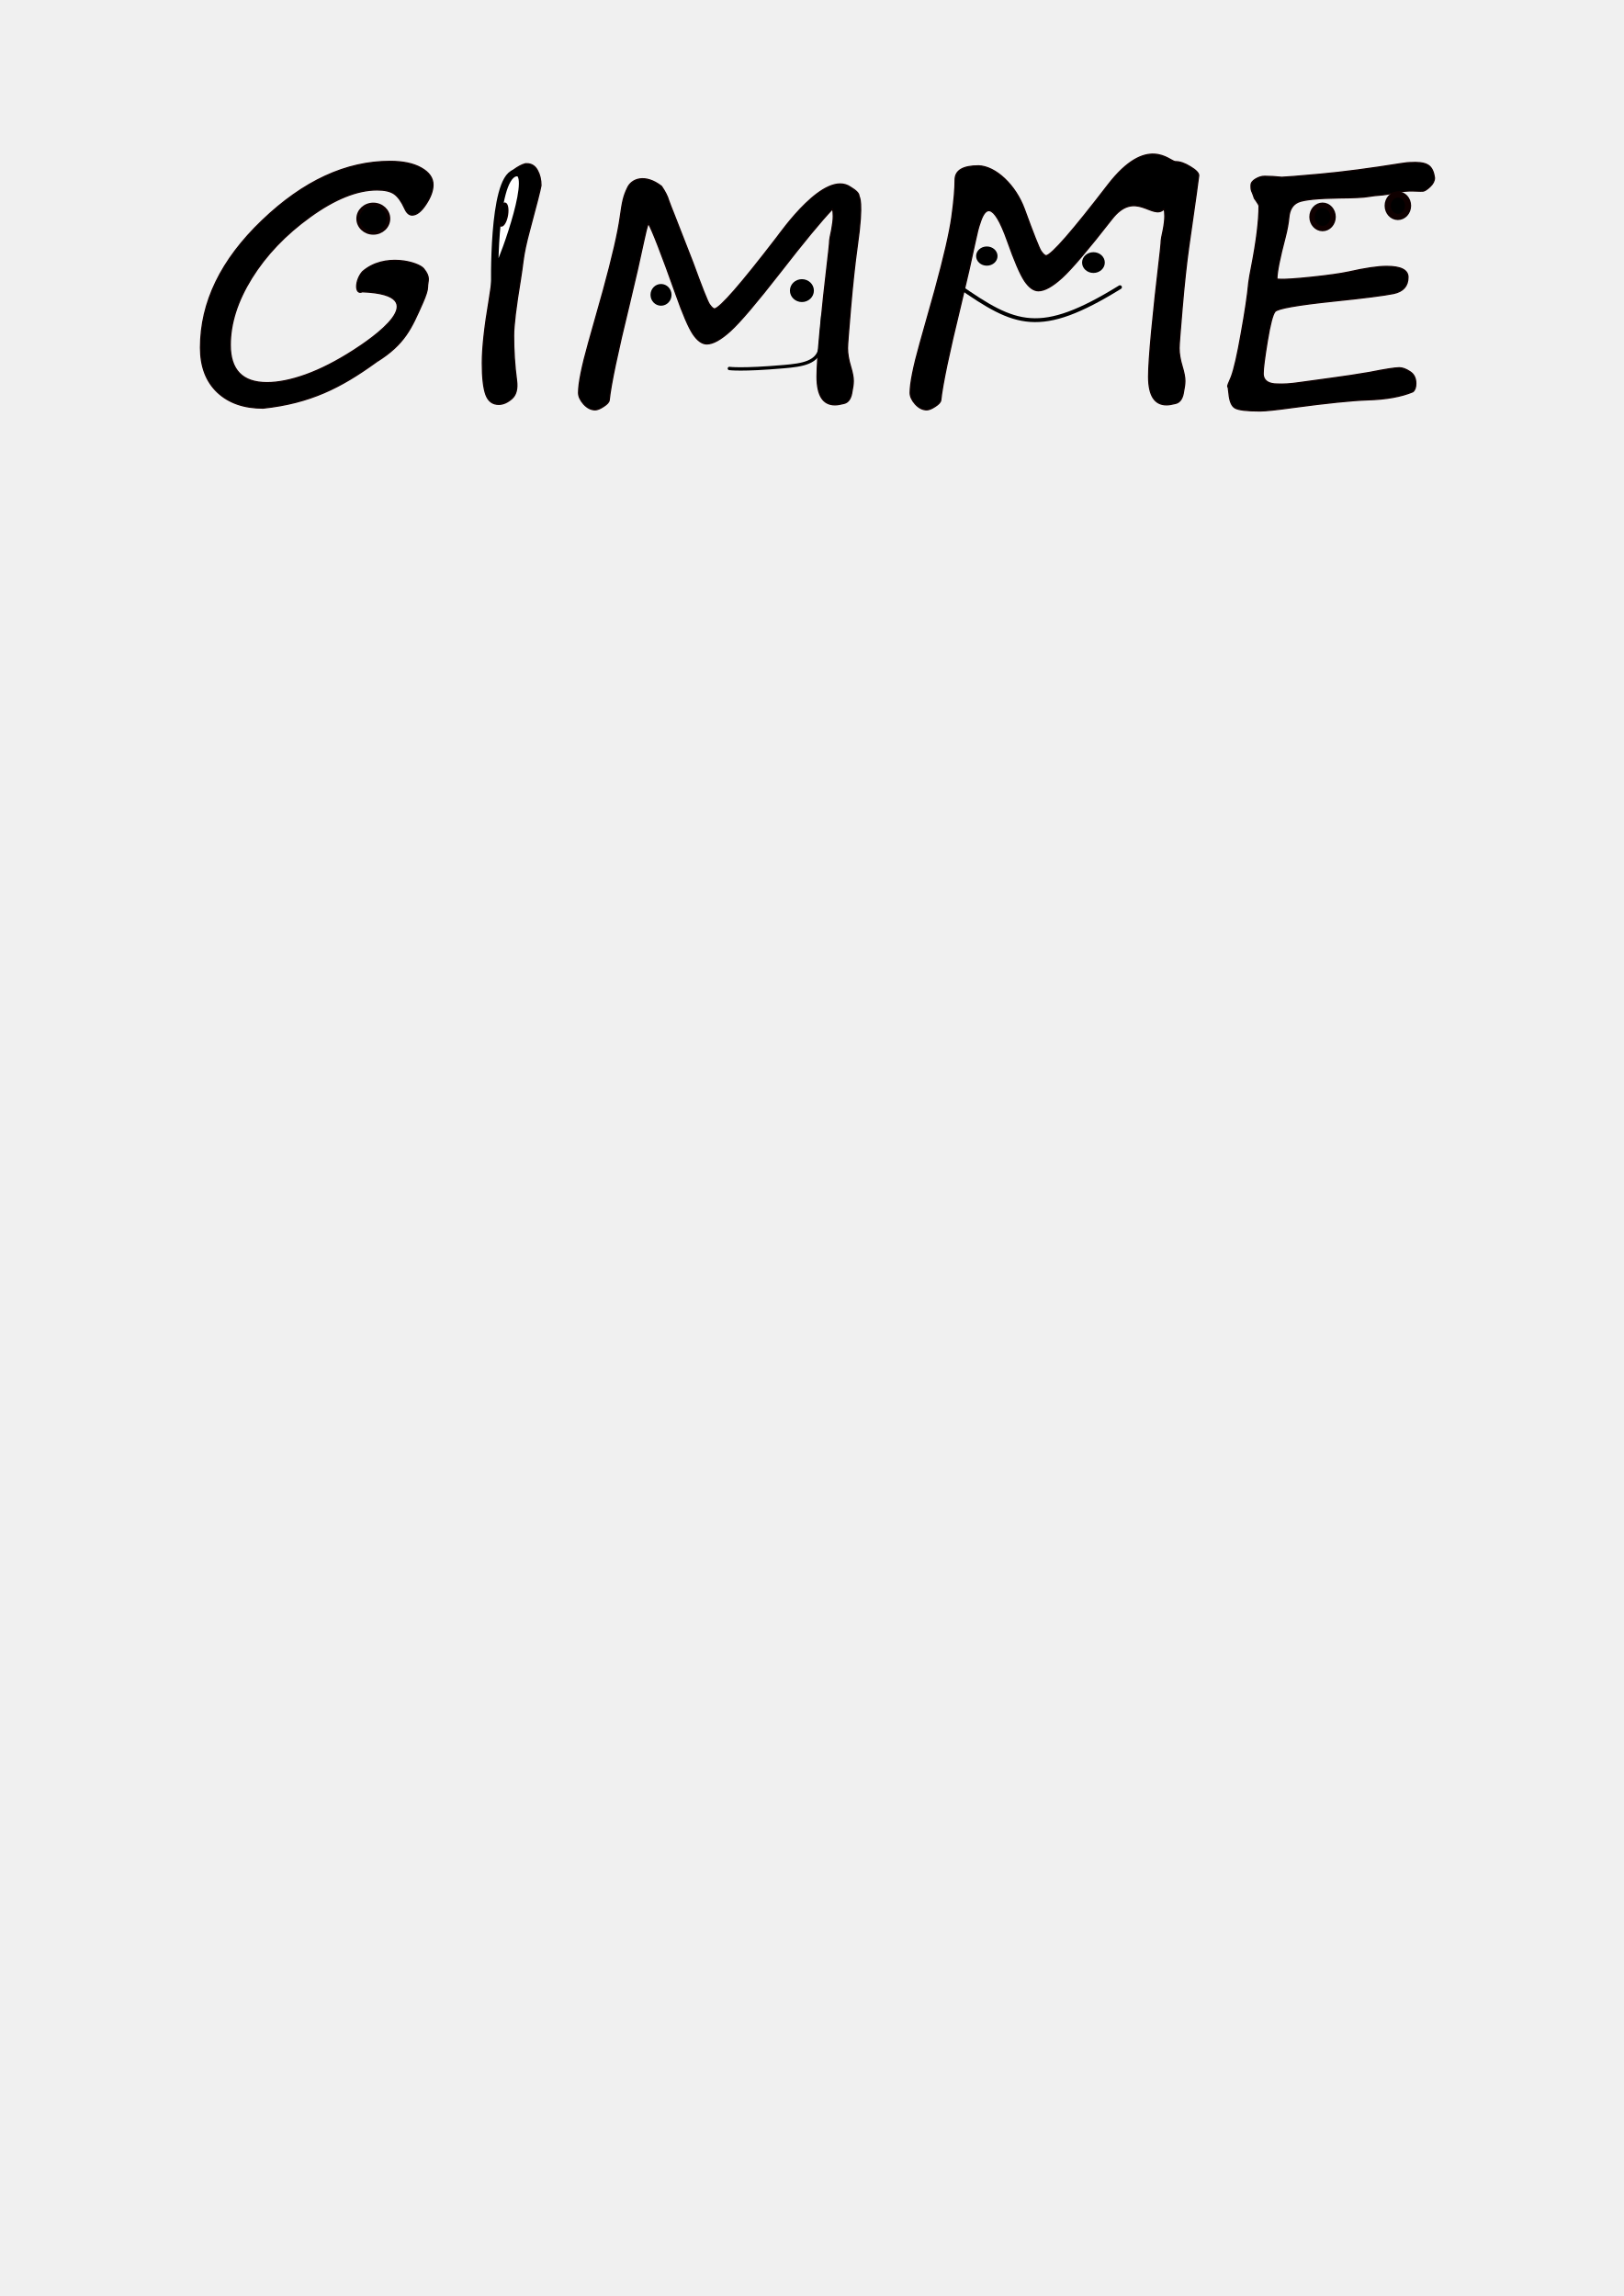
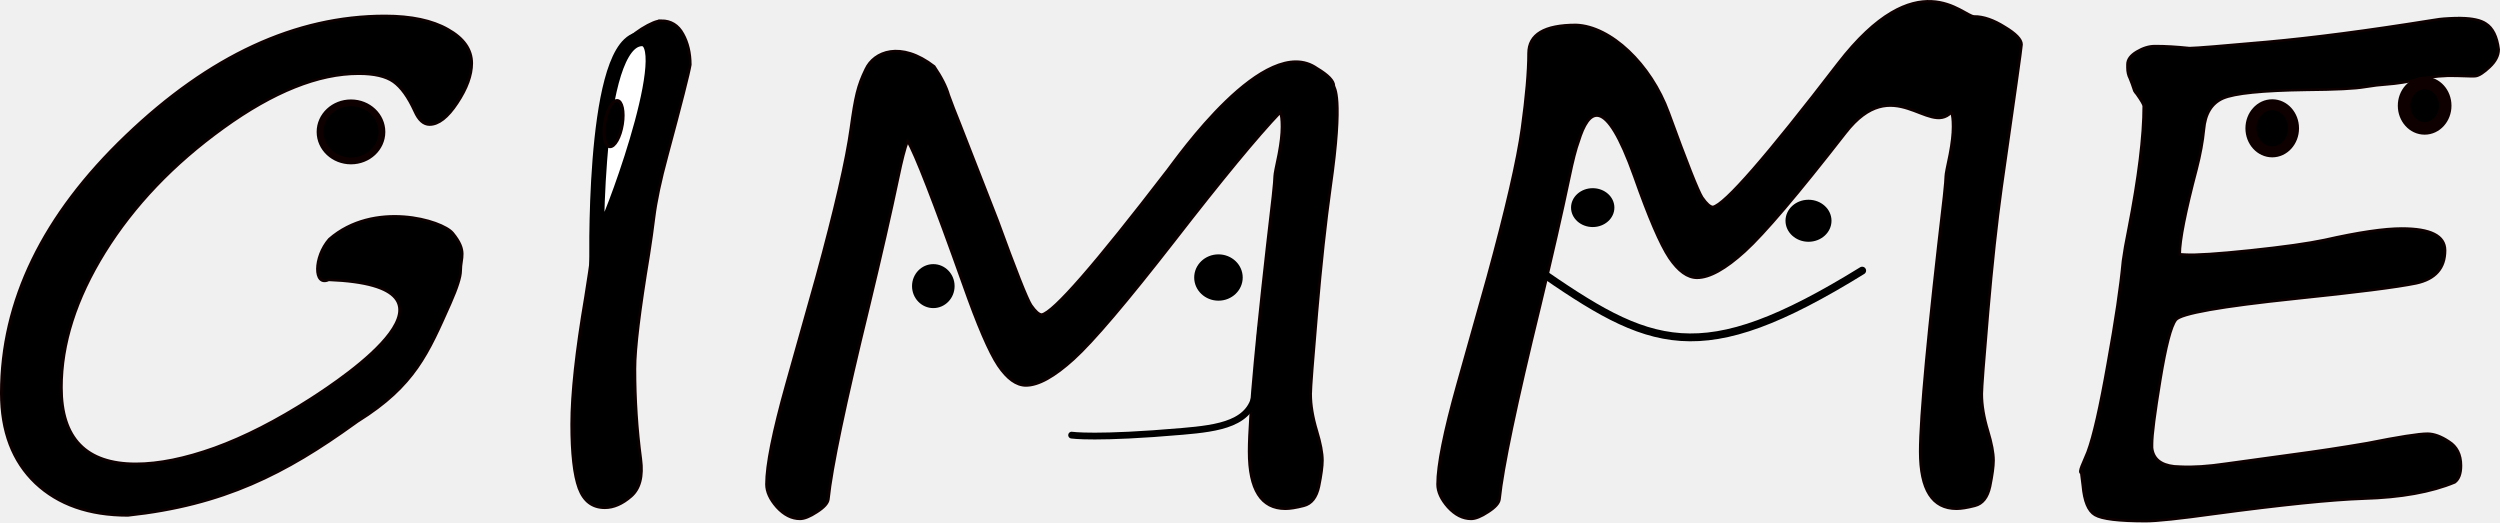
- <svg xmlns="http://www.w3.org/2000/svg" width="210mm" height="297mm" viewBox="0 0 210 297" version="1.1" id="svg8">
+ <svg xmlns="http://www.w3.org/2000/svg" width="279.191mm" height="58.341mm" viewBox="0 0 279.191 58.341" version="1.1" id="svg8">
  <defs id="defs2" />
-   <g id="layer1">
-     <path id="text3715" style="font-style:normal;font-variant:normal;font-weight:normal;font-stretch:normal;font-size:70.556px;line-height:1.25;font-family:'Segoe Print';-inkscape-font-specification:'Segoe Print';letter-spacing:0px;word-spacing:0px;fill:#000000;fill-opacity:1;stroke:#0f0000;stroke-width:0.165;stroke-miterlimit:4;stroke-dasharray:none;stroke-opacity:1" d="m 50.45,20.876 c -5.703,4.97e-4 -11.215,2.551 -16.535,7.651 -5.321,5.087 -7.981,10.569 -7.981,16.448 0,2.446 0.73,4.364 2.189,5.754 1.459,1.376 3.427,2.064 5.903,2.064 6.121,-0.658 10.079,-2.694 14.484,-5.868 0.077,-0.059 0.145,-0.107 0.218,-0.157 -0.005,0.01 0.003,0 0.007,0 3.626,-2.268 4.47,-4.336 5.893,-7.526 0.442,-1.001 0.663,-1.695 0.663,-2.084 0,-0.862 0.435,-1.251 -0.508,-2.403 -0.677,-0.827 -5.045,-2.104 -7.894,0.389 -0.994,1.133 -1.009,3.047 -0.033,2.597 9.77,0.378 1.022,6.206 -1.159,7.61 -2.167,1.39 -4.208,2.432 -6.124,3.127 -1.901,0.681 -3.581,1.021 -5.041,1.021 -3.169,0 -4.753,-1.626 -4.753,-4.878 0,-2.793 0.921,-5.677 2.763,-8.651 1.857,-2.988 4.385,-5.636 7.583,-7.943 3.198,-2.307 6.079,-3.461 8.644,-3.461 1.002,0 1.747,0.174 2.233,0.521 0.486,0.347 0.936,0.973 1.348,1.876 0.251,0.57 0.568,0.855 0.951,0.855 0.575,0 1.164,-0.459 1.769,-1.376 0.619,-0.931 0.929,-1.779 0.929,-2.543 0,-0.876 -0.508,-1.598 -1.525,-2.168 -1.002,-0.57 -2.342,-0.854 -4.022,-0.855 z m 49.957,9.935 c -4.569,5.948 -7.229,8.999 -7.981,9.152 -0.177,0 -0.405,-0.201 -0.685,-0.604 -0.265,-0.417 -0.98,-2.224 -2.144,-5.42 l -2.433,-6.23 c -0.265,-0.653 -0.494,-1.244 -0.685,-1.772 -0.147,-0.528 -0.457,-1.14 -0.929,-1.835 -2.138,-1.652 -3.858,-0.952 -4.377,0.184 -0.512,1.049 -0.669,1.745 -0.949,3.774 -0.28,2.029 -1.01,5.198 -2.189,9.506 l -1.923,6.838 c -0.855,3.044 -1.282,5.177 -1.282,6.4 0,0.473 0.221,0.959 0.663,1.459 0.457,0.5 0.951,0.75 1.481,0.75 0.28,0 0.641,-0.146 1.083,-0.438 0.457,-0.292 0.7,-0.563 0.73,-0.813 0.206,-2.015 1.069,-6.129 2.587,-12.341 0.781,-3.238 1.407,-5.983 1.879,-8.234 0.221,-1.07 0.42,-1.841 0.597,-2.314 0.486,0.806 1.673,3.856 3.56,9.152 0.914,2.599 1.658,4.329 2.233,5.191 0.575,0.848 1.164,1.272 1.769,1.272 0.796,0 1.813,-0.563 3.051,-1.689 1.238,-1.126 3.382,-3.648 6.433,-7.567 3.051,-3.933 5.306,-6.664 6.765,-8.193 0.074,0.153 0.111,0.459 0.111,0.917 0,0.473 -0.067,1.056 -0.199,1.751 -0.177,0.82 -0.265,1.286 -0.265,1.397 2e-5,0.167 -0.037,0.598 -0.111,1.292 -1.017,8.658 -1.525,14.099 -1.525,16.323 0,2.432 0.774,3.648 2.321,3.648 0.295,0 0.686,-0.063 1.172,-0.188 0.501,-0.125 0.825,-0.542 0.973,-1.251 0.147,-0.723 0.221,-1.272 0.221,-1.647 0,-0.473 -0.118,-1.098 -0.354,-1.876 -0.265,-0.876 -0.398,-1.668 -0.398,-2.377 0,-0.389 0.133,-2.126 0.398,-5.211 0.265,-3.099 0.553,-5.754 0.862,-7.964 0.855,-5.962 0.224,-6.367 0.224,-6.506 0,-0.32 -0.361,-0.695 -1.083,-1.126 -3.318,-2.338 -8.95,5.758 -9.598,6.59 z m 51.599,-9.902 c -0.722,0 -3.626,-3.578 -8.711,3.023 -4.569,5.948 -7.229,8.999 -7.981,9.152 -0.177,0 -0.405,-0.201 -0.685,-0.604 -0.265,-0.417 -0.98,-2.224 -2.145,-5.42 -1.137,-3.12 -3.717,-5.539 -5.925,-5.608 -2.019,0 -3.029,0.605 -3.029,1.814 0,1.167 -0.14,2.766 -0.42,4.795 -0.28,2.029 -1.01,5.198 -2.189,9.506 l -1.923,6.838 c -0.855,3.044 -1.282,5.177 -1.282,6.4 0,0.473 0.221,0.959 0.663,1.459 0.457,0.5 0.95,0.75 1.481,0.75 0.28,0 0.641,-0.146 1.083,-0.438 0.457,-0.292 0.7,-0.563 0.73,-0.813 0.206,-2.015 1.069,-6.129 2.587,-12.341 0.781,-3.238 1.408,-5.983 1.879,-8.234 0.221,-1.07 0.42,-1.841 0.597,-2.314 0.628,-2.029 1.673,-3.023 3.559,2.272 0.914,2.599 1.658,4.329 2.233,5.191 0.575,0.848 1.165,1.272 1.769,1.272 0.796,0 1.813,-0.563 3.051,-1.689 1.238,-1.126 3.382,-3.648 6.433,-7.567 3.051,-3.933 5.306,0.215 6.765,-1.314 0.073,0.153 0.11,0.459 0.11,0.917 0,0.473 -0.066,1.056 -0.199,1.751 -0.177,0.82 -0.265,1.286 -0.265,1.397 0,0.167 -0.037,0.598 -0.11,1.292 -1.017,8.658 -1.525,14.099 -1.525,16.323 0,2.432 0.774,3.648 2.321,3.648 0.295,0 0.685,-0.063 1.172,-0.188 0.501,-0.125 0.825,-0.542 0.973,-1.251 0.147,-0.723 0.221,-1.272 0.221,-1.647 0,-0.473 -0.118,-1.098 -0.354,-1.876 -0.265,-0.876 -0.398,-1.668 -0.398,-2.377 0,-0.389 0.133,-2.126 0.398,-5.211 0.265,-3.099 0.553,-5.754 0.862,-7.964 0.855,-5.962 1.282,-9.013 1.282,-9.152 0,-0.32 -0.361,-0.695 -1.083,-1.126 -0.707,-0.445 -1.356,-0.667 -1.945,-0.667 z m 31.129,0.107 c -0.242,-0.005 -0.507,7.87e-4 -0.795,0.018 l -0.332,0.021 c -0.088,0 -0.346,0.035 -0.774,0.104 -4.068,0.653 -7.568,1.112 -10.501,1.376 -2.933,0.264 -4.569,0.396 -4.908,0.396 h -0.088 c -0.796,-0.083 -1.503,-0.125 -2.122,-0.125 h -0.066 c -0.368,0 -0.752,0.118 -1.15,0.354 -0.398,0.236 -0.597,0.507 -0.597,0.813 v 0.209 c 0,0.264 0.052,0.493 0.155,0.688 0.088,0.208 0.184,0.472 0.287,0.792 0.029,0.056 0.081,0.125 0.155,0.209 0.295,0.417 0.442,0.674 0.442,0.771 0,1.932 -0.324,4.558 -0.973,7.88 -0.162,0.792 -0.28,1.466 -0.354,2.022 -0.147,1.612 -0.472,3.801 -0.973,6.567 -0.486,2.766 -0.914,4.642 -1.282,5.629 -0.265,0.681 -0.626,1.299 -0.398,1.355 v 0.083 l 0.088,0.709 c 0.088,1.001 0.346,1.626 0.774,1.876 0.442,0.264 1.525,0.396 3.25,0.396 0.693,0 2.137,-0.153 4.333,-0.458 4.348,-0.584 7.546,-0.911 9.595,-0.98 2.373,-0.069 4.311,-0.417 5.815,-1.042 0.265,-0.195 0.398,-0.549 0.398,-1.063 2e-5,-0.709 -0.258,-1.223 -0.774,-1.543 -0.501,-0.334 -0.958,-0.5 -1.371,-0.5 -0.545,0 -1.828,0.201 -3.847,0.604 -1.621,0.278 -3.22,0.521 -4.797,0.73 l -4.245,0.584 c -1.12,0.167 -2.085,0.229 -2.896,0.188 l -0.398,-0.021 c -0.87,-0.097 -1.341,-0.493 -1.415,-1.188 v -0.229 c 0,-0.598 0.177,-1.973 0.531,-4.128 0.354,-2.154 0.685,-3.426 0.995,-3.815 0.324,-0.403 2.874,-0.855 7.649,-1.355 3.906,-0.403 6.47,-0.73 7.694,-0.98 1.238,-0.264 1.857,-0.966 1.857,-2.105 0,-0.931 -0.921,-1.397 -2.763,-1.397 -1.135,0 -2.778,0.243 -4.93,0.73 -1.046,0.222 -2.624,0.445 -4.731,0.667 -2.108,0.222 -3.508,0.313 -4.2,0.271 l -0.332,-0.021 c 0,-0.903 0.361,-2.724 1.083,-5.462 0.236,-0.917 0.391,-1.758 0.464,-2.522 0.088,-1.001 0.494,-1.661 1.216,-1.981 0.737,-0.32 2.513,-0.5 5.328,-0.542 1.872,-0.014 3.124,-0.076 3.758,-0.188 0.501,-0.083 0.965,-0.139 1.393,-0.167 0.619,-0.042 1.326,-0.153 2.122,-0.334 0.796,-0.167 1.57,-0.236 2.321,-0.209 0.766,0.028 1.172,0.035 1.216,0.021 0.221,-0.028 0.523,-0.222 0.906,-0.584 0.383,-0.361 0.575,-0.737 0.575,-1.126 -0.103,-0.82 -0.376,-1.369 -0.818,-1.647 -0.32,-0.219 -0.844,-0.336 -1.571,-0.352 z M 68.108,21.18 c -0.28,0 -0.7,0.174 -1.26,0.521 -0.545,0.347 -0.884,0.667 -1.017,0.959 -0.133,0.292 -0.251,0.855 -0.354,1.689 -0.147,1.195 -0.383,2.578 -0.707,4.149 -0.442,2.085 -0.707,3.773 -0.796,5.066 -0.044,0.486 -0.103,0.973 -0.177,1.459 -0.088,0.5 -0.148,0.987 -0.177,1.459 -0.029,0.264 -0.147,1.049 -0.354,2.356 -0.589,3.461 -0.884,6.171 -0.884,8.13 0,1.876 0.155,3.238 0.464,4.086 0.31,0.834 0.862,1.251 1.658,1.251 0.56,0 1.12,-0.243 1.68,-0.73 0.56,-0.486 0.766,-1.279 0.619,-2.377 -0.251,-1.89 -0.376,-3.815 -0.376,-5.775 0,-1.306 0.295,-3.738 0.884,-7.296 0.133,-0.848 0.243,-1.633 0.332,-2.356 0.133,-1.07 0.413,-2.39 0.84,-3.961 0.899,-3.335 1.393,-5.274 1.481,-5.816 0,-0.75 -0.155,-1.404 -0.464,-1.96 -0.31,-0.57 -0.774,-0.855 -1.393,-0.855 z" />
-     <flowRoot xml:space="preserve" id="flowRoot3717" style="fill:black;fill-opacity:1;stroke:none;font-family:sans-serif;font-style:normal;font-weight:normal;font-size:40px;line-height:1.25;letter-spacing:0px;word-spacing:0px">
-       <flowRegion id="flowRegion3719">
-         <rect id="rect3721" width="74.286" height="251.429" x="2.857" y="125.377" />
-       </flowRegion>
-       <flowPara id="flowPara3723" />
-     </flowRoot>
-     <path style="fill:none;stroke:#000000;stroke-width:0.5;stroke-linecap:round;stroke-linejoin:round;stroke-miterlimit:4;stroke-dasharray:none;stroke-opacity:1" d="m 123.956,36.983 c 7.374,5.127 10.499,6.585 20.894,0.168" id="path3754" />
-     <path style="fill:none;stroke:#000000;stroke-width:0.434;stroke-linecap:round;stroke-linejoin:miter;stroke-miterlimit:4;stroke-dasharray:none;stroke-opacity:1" d="m 94.331,47.664 c 0,0 1.589,0.239 7.083,-0.241 2.278,-0.199 4.52,-0.477 4.693,-2.644 l 0.312,-3.916" id="path3756" />
-     <ellipse style="stroke-width:1.141;stroke-linecap:round;stroke-linejoin:miter;stroke-miterlimit:4;stroke-dasharray:none" id="path4563" cx="85.493" cy="38.141" rx="1.36" ry="1.405" />
-     <ellipse style="stroke-width:1.25;stroke-linecap:round;stroke-linejoin:miter;stroke-miterlimit:4;stroke-dasharray:none" id="path4563-2" cx="103.714" cy="37.592" rx="1.55" ry="1.48" />
-     <ellipse style="stroke-width:1.16;stroke-linecap:round;stroke-linejoin:miter;stroke-miterlimit:4;stroke-dasharray:none" id="path4563-1" cx="141.419" cy="33.965" rx="1.47" ry="1.343" />
-     <ellipse style="stroke-width:1.083;stroke-linecap:round;stroke-linejoin:miter;stroke-miterlimit:4;stroke-dasharray:none" id="path4563-1-2" cx="127.63" cy="33.125" rx="1.385" ry="1.242" />
-     <path style="fill:#ffffff;fill-opacity:1;stroke:#000000;stroke-width:0.935;stroke-linecap:butt;stroke-linejoin:miter;stroke-miterlimit:4;stroke-dasharray:none;stroke-opacity:1" d="m 64.61,34.24 c 0.45,-0.695 4.91,-12.719 1.973,-11.855 -2.936,0.864 -2.598,14.756 -2.598,14.756 z" id="path4701-7" />
-     <ellipse style="fill:#000000;fill-opacity:1;stroke:#0f0000;stroke-width:0.19;stroke-linecap:round;stroke-linejoin:miter;stroke-miterlimit:4;stroke-dasharray:none;stroke-opacity:1" id="path4718" transform="matrix(0.9962078,0.08700588,-0.1571789,0.9875702,0,0)" ry="1.494" rx="0.566" cy="22.047" cx="68.786" />
-     <ellipse style="fill:#000000;fill-opacity:1;stroke:#0f0000;stroke-width:0.433;stroke-linecap:round;stroke-linejoin:miter;stroke-miterlimit:4;stroke-dasharray:none;stroke-opacity:1" id="path4720" cx="48.281" cy="28.286" rx="1.978" ry="1.857" />
-     <ellipse style="fill:#000000;fill-opacity:1;stroke:#0f0000;stroke-width:0.699;stroke-linecap:round;stroke-linejoin:miter;stroke-miterlimit:4;stroke-dasharray:none;stroke-opacity:1" id="path4722" cx="171.052" cy="28.057" rx="1.363" ry="1.506" />
-     <ellipse style="fill:#000000;fill-opacity:1;stroke:#0f0000;stroke-width:0.802;stroke-linecap:round;stroke-linejoin:miter;stroke-miterlimit:4;stroke-dasharray:none;stroke-opacity:1" id="path4724" cx="180.792" cy="26.611" rx="1.314" ry="1.452" />
+   <g id="layer1" transform="translate(-9.329176,-158.6)">
+     <g id="layer1-2" transform="matrix(1.747618,0,0,1.747618,-35.85052,123.8959)">
+       <path d="m 50.45,20.876 c -5.703,4.97e-4 -11.215,2.551 -16.535,7.651 -5.321,5.087 -7.981,10.569 -7.981,16.448 0,2.446 0.73,4.364 2.189,5.754 1.459,1.376 3.427,2.064 5.903,2.064 6.121,-0.658 10.079,-2.694 14.484,-5.868 0.077,-0.059 0.145,-0.107 0.218,-0.157 -0.005,0.01 0.003,0 0.007,0 3.626,-2.268 4.47,-4.336 5.893,-7.526 0.442,-1.001 0.663,-1.695 0.663,-2.084 0,-0.862 0.435,-1.251 -0.508,-2.403 -0.677,-0.827 -5.045,-2.104 -7.894,0.389 -0.994,1.133 -1.009,3.047 -0.033,2.597 9.77,0.378 1.022,6.206 -1.159,7.61 -2.167,1.39 -4.208,2.432 -6.124,3.127 -1.901,0.681 -3.581,1.021 -5.041,1.021 -3.169,0 -4.753,-1.626 -4.753,-4.878 0,-2.793 0.921,-5.677 2.763,-8.651 1.857,-2.988 4.385,-5.636 7.583,-7.943 3.198,-2.307 6.079,-3.461 8.644,-3.461 1.002,0 1.747,0.174 2.233,0.521 0.486,0.347 0.936,0.973 1.348,1.876 0.251,0.57 0.568,0.855 0.951,0.855 0.575,0 1.164,-0.459 1.769,-1.376 0.619,-0.931 0.929,-1.779 0.929,-2.543 0,-0.876 -0.508,-1.598 -1.525,-2.168 -1.002,-0.57 -2.342,-0.854 -4.022,-0.855 z m 49.957,9.935 c -4.569,5.948 -7.229,8.999 -7.981,9.152 -0.177,0 -0.405,-0.201 -0.685,-0.604 -0.265,-0.417 -0.98,-2.224 -2.144,-5.42 l -2.433,-6.23 c -0.265,-0.653 -0.494,-1.244 -0.685,-1.772 -0.147,-0.528 -0.457,-1.14 -0.929,-1.835 -2.138,-1.652 -3.858,-0.952 -4.377,0.184 -0.512,1.049 -0.669,1.745 -0.949,3.774 -0.28,2.029 -1.01,5.198 -2.189,9.506 l -1.923,6.838 c -0.855,3.044 -1.282,5.177 -1.282,6.4 0,0.473 0.221,0.959 0.663,1.459 0.457,0.5 0.951,0.75 1.481,0.75 0.28,0 0.641,-0.146 1.083,-0.438 0.457,-0.292 0.7,-0.563 0.73,-0.813 0.206,-2.015 1.069,-6.129 2.587,-12.341 0.781,-3.238 1.407,-5.983 1.879,-8.234 0.221,-1.07 0.42,-1.841 0.597,-2.314 0.486,0.806 1.673,3.856 3.56,9.152 0.914,2.599 1.658,4.329 2.233,5.191 0.575,0.848 1.164,1.272 1.769,1.272 0.796,0 1.813,-0.563 3.051,-1.689 1.238,-1.126 3.382,-3.648 6.433,-7.567 3.051,-3.933 5.306,-6.664 6.765,-8.193 0.074,0.153 0.111,0.459 0.111,0.917 0,0.473 -0.067,1.056 -0.199,1.751 -0.177,0.82 -0.265,1.286 -0.265,1.397 2e-5,0.167 -0.037,0.598 -0.111,1.292 -1.017,8.658 -1.525,14.099 -1.525,16.323 0,2.432 0.774,3.648 2.321,3.648 0.295,0 0.686,-0.063 1.172,-0.188 0.501,-0.125 0.825,-0.542 0.973,-1.251 0.147,-0.723 0.221,-1.272 0.221,-1.647 0,-0.473 -0.118,-1.098 -0.354,-1.876 -0.265,-0.876 -0.398,-1.668 -0.398,-2.377 0,-0.389 0.133,-2.126 0.398,-5.211 0.265,-3.099 0.553,-5.754 0.862,-7.964 0.855,-5.962 0.224,-6.367 0.224,-6.506 0,-0.32 -0.361,-0.695 -1.083,-1.126 -3.318,-2.338 -8.95,5.758 -9.598,6.59 z m 51.599,-9.902 c -0.722,0 -3.626,-3.578 -8.711,3.023 -4.569,5.948 -7.229,8.999 -7.981,9.152 -0.177,0 -0.405,-0.201 -0.685,-0.604 -0.265,-0.417 -0.98,-2.224 -2.145,-5.42 -1.137,-3.12 -3.717,-5.539 -5.925,-5.608 -2.019,0 -3.029,0.605 -3.029,1.814 0,1.167 -0.14,2.766 -0.42,4.795 -0.28,2.029 -1.01,5.198 -2.189,9.506 l -1.923,6.838 c -0.855,3.044 -1.282,5.177 -1.282,6.4 0,0.473 0.221,0.959 0.663,1.459 0.457,0.5 0.95,0.75 1.481,0.75 0.28,0 0.641,-0.146 1.083,-0.438 0.457,-0.292 0.7,-0.563 0.73,-0.813 0.206,-2.015 1.069,-6.129 2.587,-12.341 0.781,-3.238 1.408,-5.983 1.879,-8.234 0.221,-1.07 0.42,-1.841 0.597,-2.314 0.628,-2.029 1.673,-3.023 3.559,2.272 0.914,2.599 1.658,4.329 2.233,5.191 0.575,0.848 1.165,1.272 1.769,1.272 0.796,0 1.813,-0.563 3.051,-1.689 1.238,-1.126 3.382,-3.648 6.433,-7.567 3.051,-3.933 5.306,0.215 6.765,-1.314 0.073,0.153 0.11,0.459 0.11,0.917 0,0.473 -0.066,1.056 -0.199,1.751 -0.177,0.82 -0.265,1.286 -0.265,1.397 0,0.167 -0.037,0.598 -0.11,1.292 -1.017,8.658 -1.525,14.099 -1.525,16.323 0,2.432 0.774,3.648 2.321,3.648 0.295,0 0.685,-0.063 1.172,-0.188 0.501,-0.125 0.825,-0.542 0.973,-1.251 0.147,-0.723 0.221,-1.272 0.221,-1.647 0,-0.473 -0.118,-1.098 -0.354,-1.876 -0.265,-0.876 -0.398,-1.668 -0.398,-2.377 0,-0.389 0.133,-2.126 0.398,-5.211 0.265,-3.099 0.553,-5.754 0.862,-7.964 0.855,-5.962 1.282,-9.013 1.282,-9.152 0,-0.32 -0.361,-0.695 -1.083,-1.126 -0.707,-0.445 -1.356,-0.667 -1.945,-0.667 z m 31.129,0.107 c -0.242,-0.005 -0.507,7.87e-4 -0.795,0.018 l -0.332,0.021 c -0.088,0 -0.346,0.035 -0.774,0.104 -4.068,0.653 -7.568,1.112 -10.501,1.376 -2.933,0.264 -4.569,0.396 -4.908,0.396 h -0.088 c -0.796,-0.083 -1.503,-0.125 -2.122,-0.125 h -0.066 c -0.368,0 -0.752,0.118 -1.15,0.354 -0.398,0.236 -0.597,0.507 -0.597,0.813 v 0.209 c 0,0.264 0.052,0.493 0.155,0.688 0.088,0.208 0.184,0.472 0.287,0.792 0.029,0.056 0.081,0.125 0.155,0.209 0.295,0.417 0.442,0.674 0.442,0.771 0,1.932 -0.324,4.558 -0.973,7.88 -0.162,0.792 -0.28,1.466 -0.354,2.022 -0.147,1.612 -0.472,3.801 -0.973,6.567 -0.486,2.766 -0.914,4.642 -1.282,5.629 -0.265,0.681 -0.626,1.299 -0.398,1.355 v 0.083 l 0.088,0.709 c 0.088,1.001 0.346,1.626 0.774,1.876 0.442,0.264 1.525,0.396 3.25,0.396 0.693,0 2.137,-0.153 4.333,-0.458 4.348,-0.584 7.546,-0.911 9.595,-0.98 2.373,-0.069 4.311,-0.417 5.815,-1.042 0.265,-0.195 0.398,-0.549 0.398,-1.063 2e-5,-0.709 -0.258,-1.223 -0.774,-1.543 -0.501,-0.334 -0.958,-0.5 -1.371,-0.5 -0.545,0 -1.828,0.201 -3.847,0.604 -1.621,0.278 -3.22,0.521 -4.797,0.73 l -4.245,0.584 c -1.12,0.167 -2.085,0.229 -2.896,0.188 l -0.398,-0.021 c -0.87,-0.097 -1.341,-0.493 -1.415,-1.188 v -0.229 c 0,-0.598 0.177,-1.973 0.531,-4.128 0.354,-2.154 0.685,-3.426 0.995,-3.815 0.324,-0.403 2.874,-0.855 7.649,-1.355 3.906,-0.403 6.47,-0.73 7.694,-0.98 1.238,-0.264 1.857,-0.966 1.857,-2.105 0,-0.931 -0.921,-1.397 -2.763,-1.397 -1.135,0 -2.778,0.243 -4.93,0.73 -1.046,0.222 -2.624,0.445 -4.731,0.667 -2.108,0.222 -3.508,0.313 -4.2,0.271 l -0.332,-0.021 c 0,-0.903 0.361,-2.724 1.083,-5.462 0.236,-0.917 0.391,-1.758 0.464,-2.522 0.088,-1.001 0.494,-1.661 1.216,-1.981 0.737,-0.32 2.513,-0.5 5.328,-0.542 1.872,-0.014 3.124,-0.076 3.758,-0.188 0.501,-0.083 0.965,-0.139 1.393,-0.167 0.619,-0.042 1.326,-0.153 2.122,-0.334 0.796,-0.167 1.57,-0.236 2.321,-0.209 0.766,0.028 1.172,0.035 1.216,0.021 0.221,-0.028 0.523,-0.222 0.906,-0.584 0.383,-0.361 0.575,-0.737 0.575,-1.126 -0.103,-0.82 -0.376,-1.369 -0.818,-1.647 -0.32,-0.219 -0.844,-0.336 -1.571,-0.352 z M 68.108,21.18 c -0.28,0 -0.7,0.174 -1.26,0.521 -0.545,0.347 -0.884,0.667 -1.017,0.959 -0.133,0.292 -0.251,0.855 -0.354,1.689 -0.147,1.195 -0.383,2.578 -0.707,4.149 -0.442,2.085 -0.707,3.773 -0.796,5.066 -0.044,0.486 -0.103,0.973 -0.177,1.459 -0.088,0.5 -0.148,0.987 -0.177,1.459 -0.029,0.264 -0.147,1.049 -0.354,2.356 -0.589,3.461 -0.884,6.171 -0.884,8.13 0,1.876 0.155,3.238 0.464,4.086 0.31,0.834 0.862,1.251 1.658,1.251 0.56,0 1.12,-0.243 1.68,-0.73 0.56,-0.486 0.766,-1.279 0.619,-2.377 -0.251,-1.89 -0.376,-3.815 -0.376,-5.775 0,-1.306 0.295,-3.738 0.884,-7.296 0.133,-0.848 0.243,-1.633 0.332,-2.356 0.133,-1.07 0.413,-2.39 0.84,-3.961 0.899,-3.335 1.393,-5.274 1.481,-5.816 0,-0.75 -0.155,-1.404 -0.464,-1.96 -0.31,-0.57 -0.774,-0.855 -1.393,-0.855 z" style="font-style:normal;font-variant:normal;font-weight:normal;font-stretch:normal;font-size:70.556px;line-height:1.25;font-family:'Segoe Print';-inkscape-font-specification:'Segoe Print';letter-spacing:0px;word-spacing:0px;fill:#000000;fill-opacity:1;stroke:#0f0000;stroke-width:0.165;stroke-miterlimit:4;stroke-dasharray:none;stroke-opacity:1" id="text3715" />
+       <flowRoot style="font-style:normal;font-weight:normal;font-size:40px;line-height:1.25;font-family:sans-serif;letter-spacing:0px;word-spacing:0px;fill:#000000;fill-opacity:1;stroke:none" id="flowRoot3717" xml:space="preserve">
+         <flowRegion id="flowRegion3719">
+           <rect y="125.377" x="2.857" height="251.429" width="74.286" id="rect3721" />
+         </flowRegion>
+         <flowPara id="flowPara3723" />
+       </flowRoot>
+       <path id="path3754" d="m 123.956,36.983 c 7.374,5.127 10.499,6.585 20.894,0.168" style="fill:none;stroke:#000000;stroke-width:0.5;stroke-linecap:round;stroke-linejoin:round;stroke-miterlimit:4;stroke-dasharray:none;stroke-opacity:1" />
+       <path id="path3756" d="m 94.331,47.664 c 0,0 1.589,0.239 7.083,-0.241 2.278,-0.199 4.52,-0.477 4.693,-2.644 l 0.312,-3.916" style="fill:none;stroke:#000000;stroke-width:0.434;stroke-linecap:round;stroke-linejoin:miter;stroke-miterlimit:4;stroke-dasharray:none;stroke-opacity:1" />
+       <ellipse ry="1.405" rx="1.36" cy="38.141" cx="85.493" id="path4563" style="stroke-width:1.141;stroke-linecap:round;stroke-linejoin:miter;stroke-miterlimit:4;stroke-dasharray:none" />
+       <ellipse ry="1.48" rx="1.55" cy="37.592" cx="103.714" id="path4563-2" style="stroke-width:1.25;stroke-linecap:round;stroke-linejoin:miter;stroke-miterlimit:4;stroke-dasharray:none" />
+       <ellipse ry="1.343" rx="1.47" cy="33.965" cx="141.419" id="path4563-1" style="stroke-width:1.16;stroke-linecap:round;stroke-linejoin:miter;stroke-miterlimit:4;stroke-dasharray:none" />
+       <ellipse ry="1.242" rx="1.385" cy="33.125" cx="127.63" id="path4563-1-2" style="stroke-width:1.083;stroke-linecap:round;stroke-linejoin:miter;stroke-miterlimit:4;stroke-dasharray:none" />
+       <path id="path4701-7" d="m 64.61,34.24 c 0.45,-0.695 4.91,-12.719 1.973,-11.855 -2.936,0.864 -2.598,14.756 -2.598,14.756 z" style="fill:#ffffff;fill-opacity:1;stroke:#000000;stroke-width:0.935;stroke-linecap:butt;stroke-linejoin:miter;stroke-miterlimit:4;stroke-dasharray:none;stroke-opacity:1" />
+       <ellipse cx="68.786" cy="22.047" rx="0.566" ry="1.494" transform="matrix(0.9962078,0.08700588,-0.1571789,0.9875702,0,0)" id="path4718" style="fill:#000000;fill-opacity:1;stroke:#0f0000;stroke-width:0.19;stroke-linecap:round;stroke-linejoin:miter;stroke-miterlimit:4;stroke-dasharray:none;stroke-opacity:1" />
+       <ellipse ry="1.857" rx="1.978" cy="28.286" cx="48.281" id="path4720" style="fill:#000000;fill-opacity:1;stroke:#0f0000;stroke-width:0.433;stroke-linecap:round;stroke-linejoin:miter;stroke-miterlimit:4;stroke-dasharray:none;stroke-opacity:1" />
+       <ellipse ry="1.506" rx="1.363" cy="28.057" cx="171.052" id="path4722" style="fill:#000000;fill-opacity:1;stroke:#0f0000;stroke-width:0.699;stroke-linecap:round;stroke-linejoin:miter;stroke-miterlimit:4;stroke-dasharray:none;stroke-opacity:1" />
+       <ellipse ry="1.452" rx="1.314" cy="26.611" cx="180.792" id="path4724" style="fill:#000000;fill-opacity:1;stroke:#0f0000;stroke-width:0.802;stroke-linecap:round;stroke-linejoin:miter;stroke-miterlimit:4;stroke-dasharray:none;stroke-opacity:1" />
+     </g>
  </g>
</svg>
